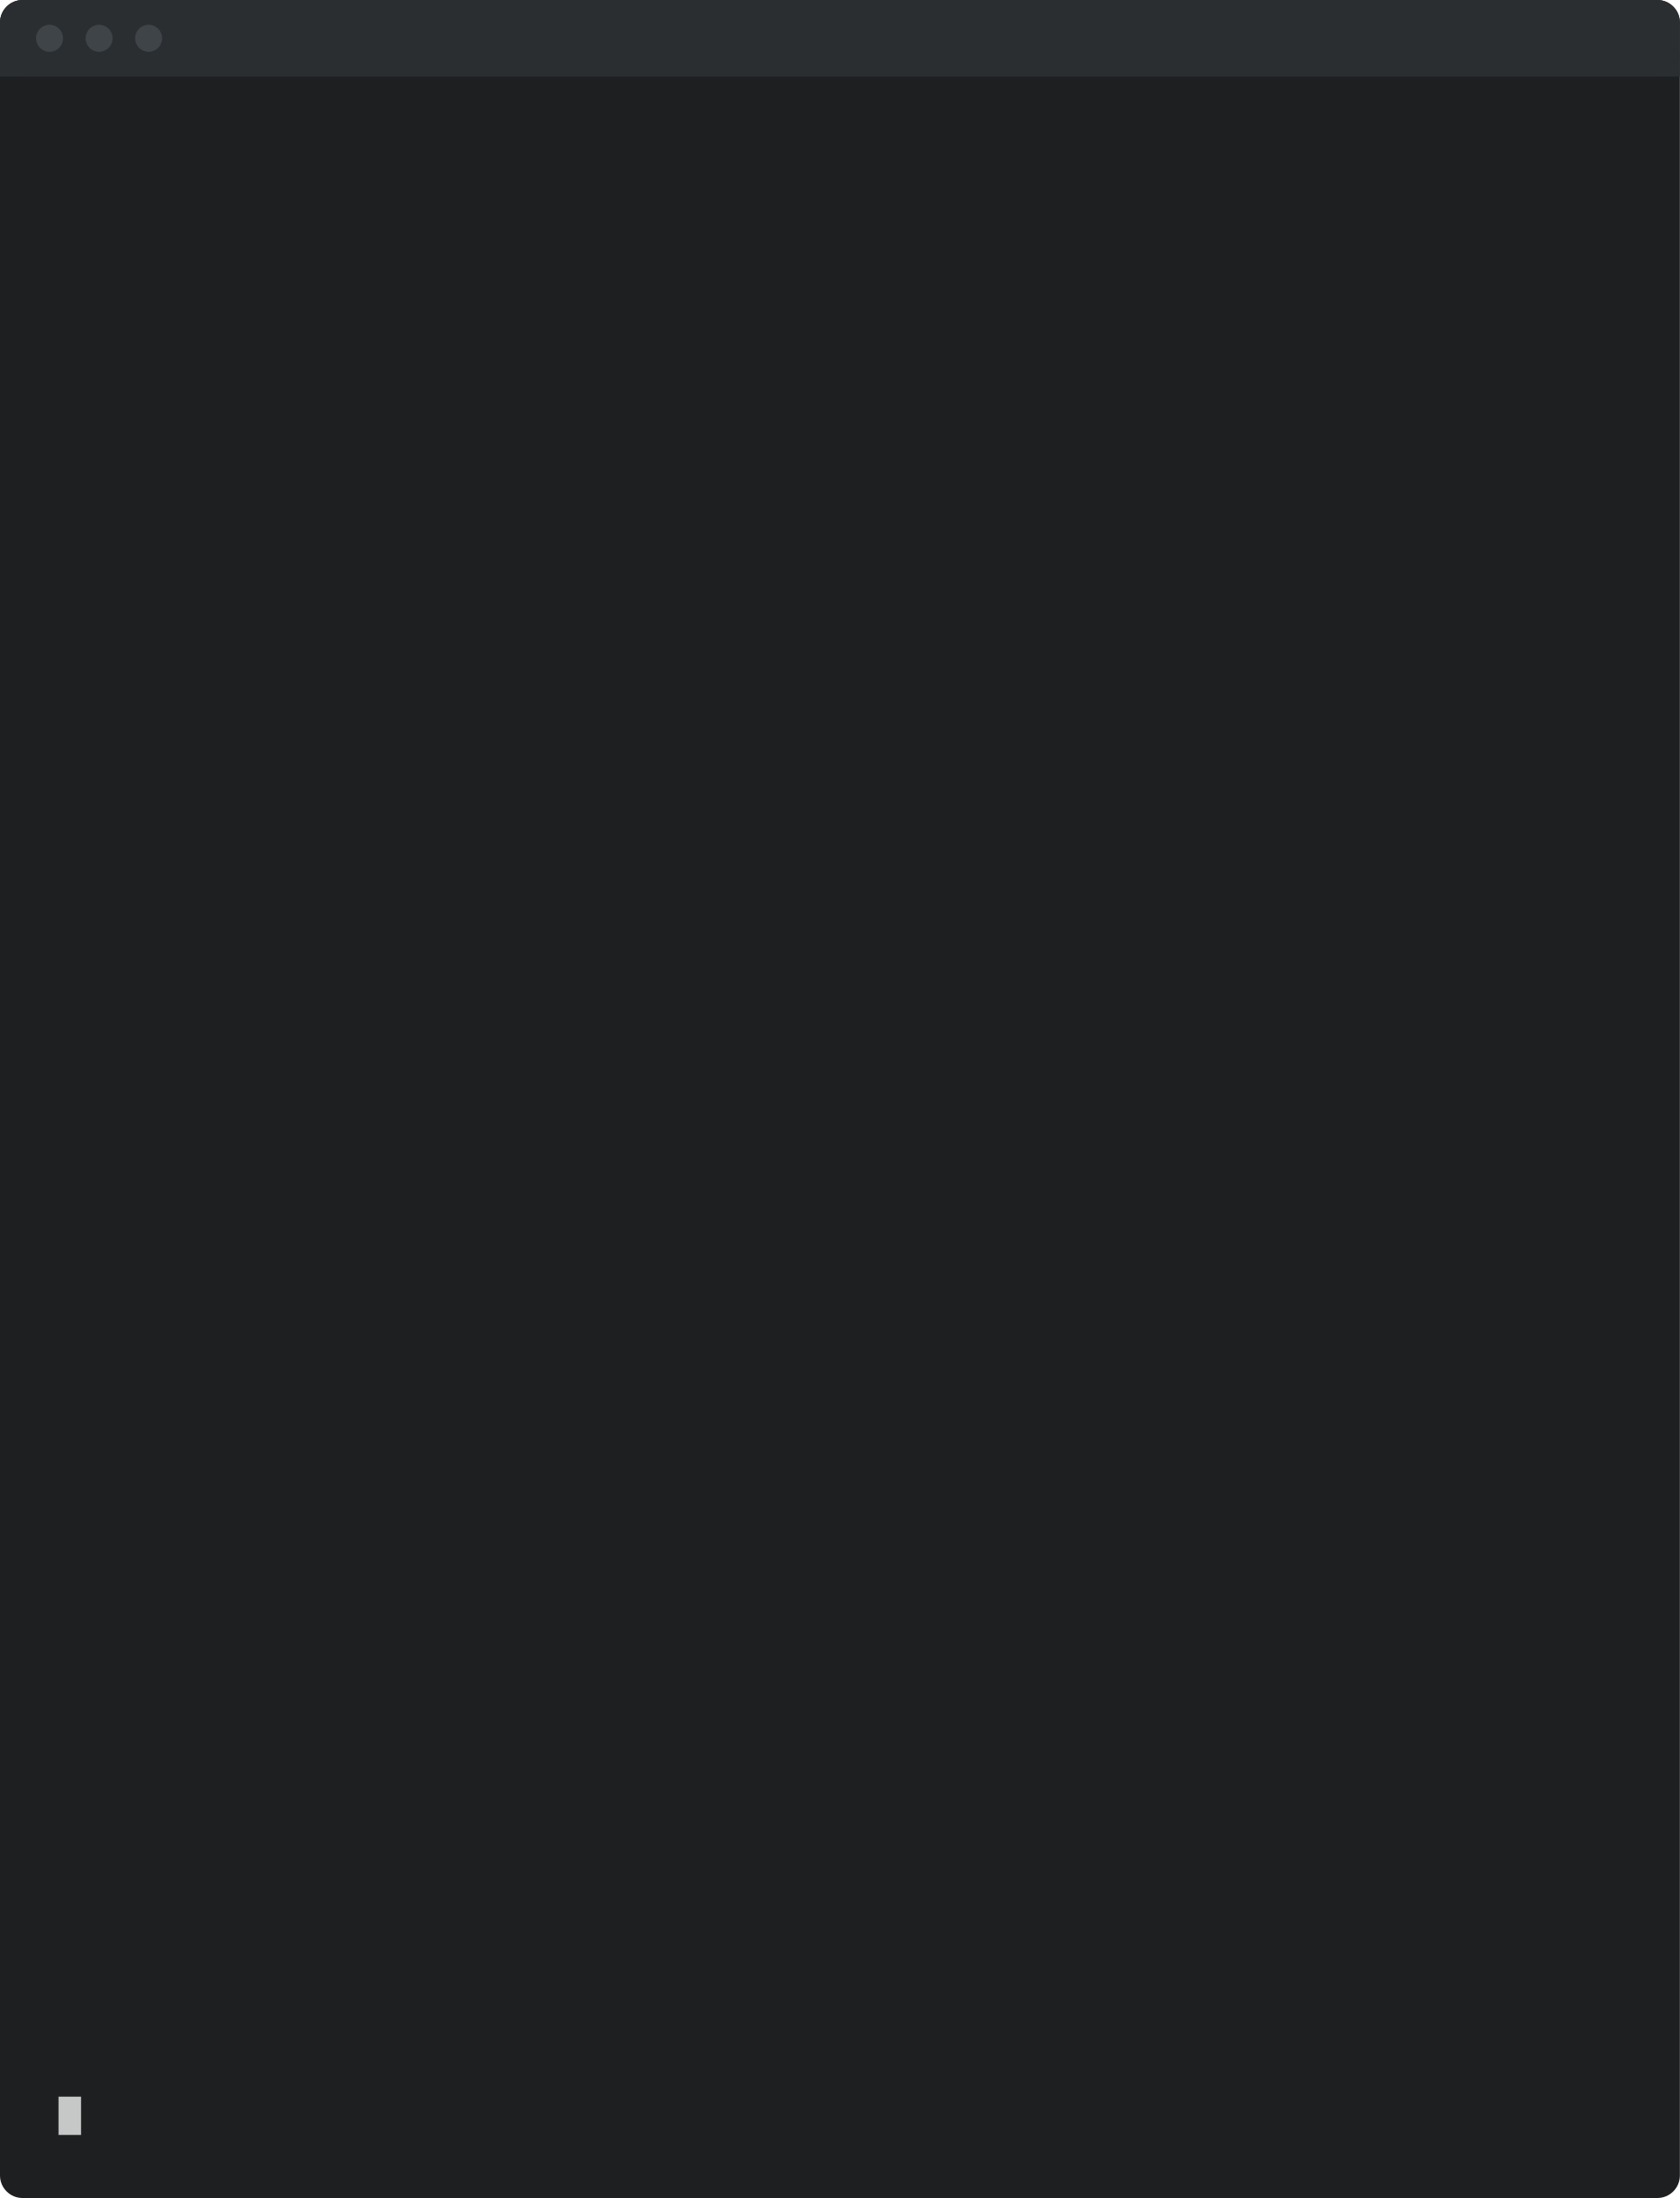
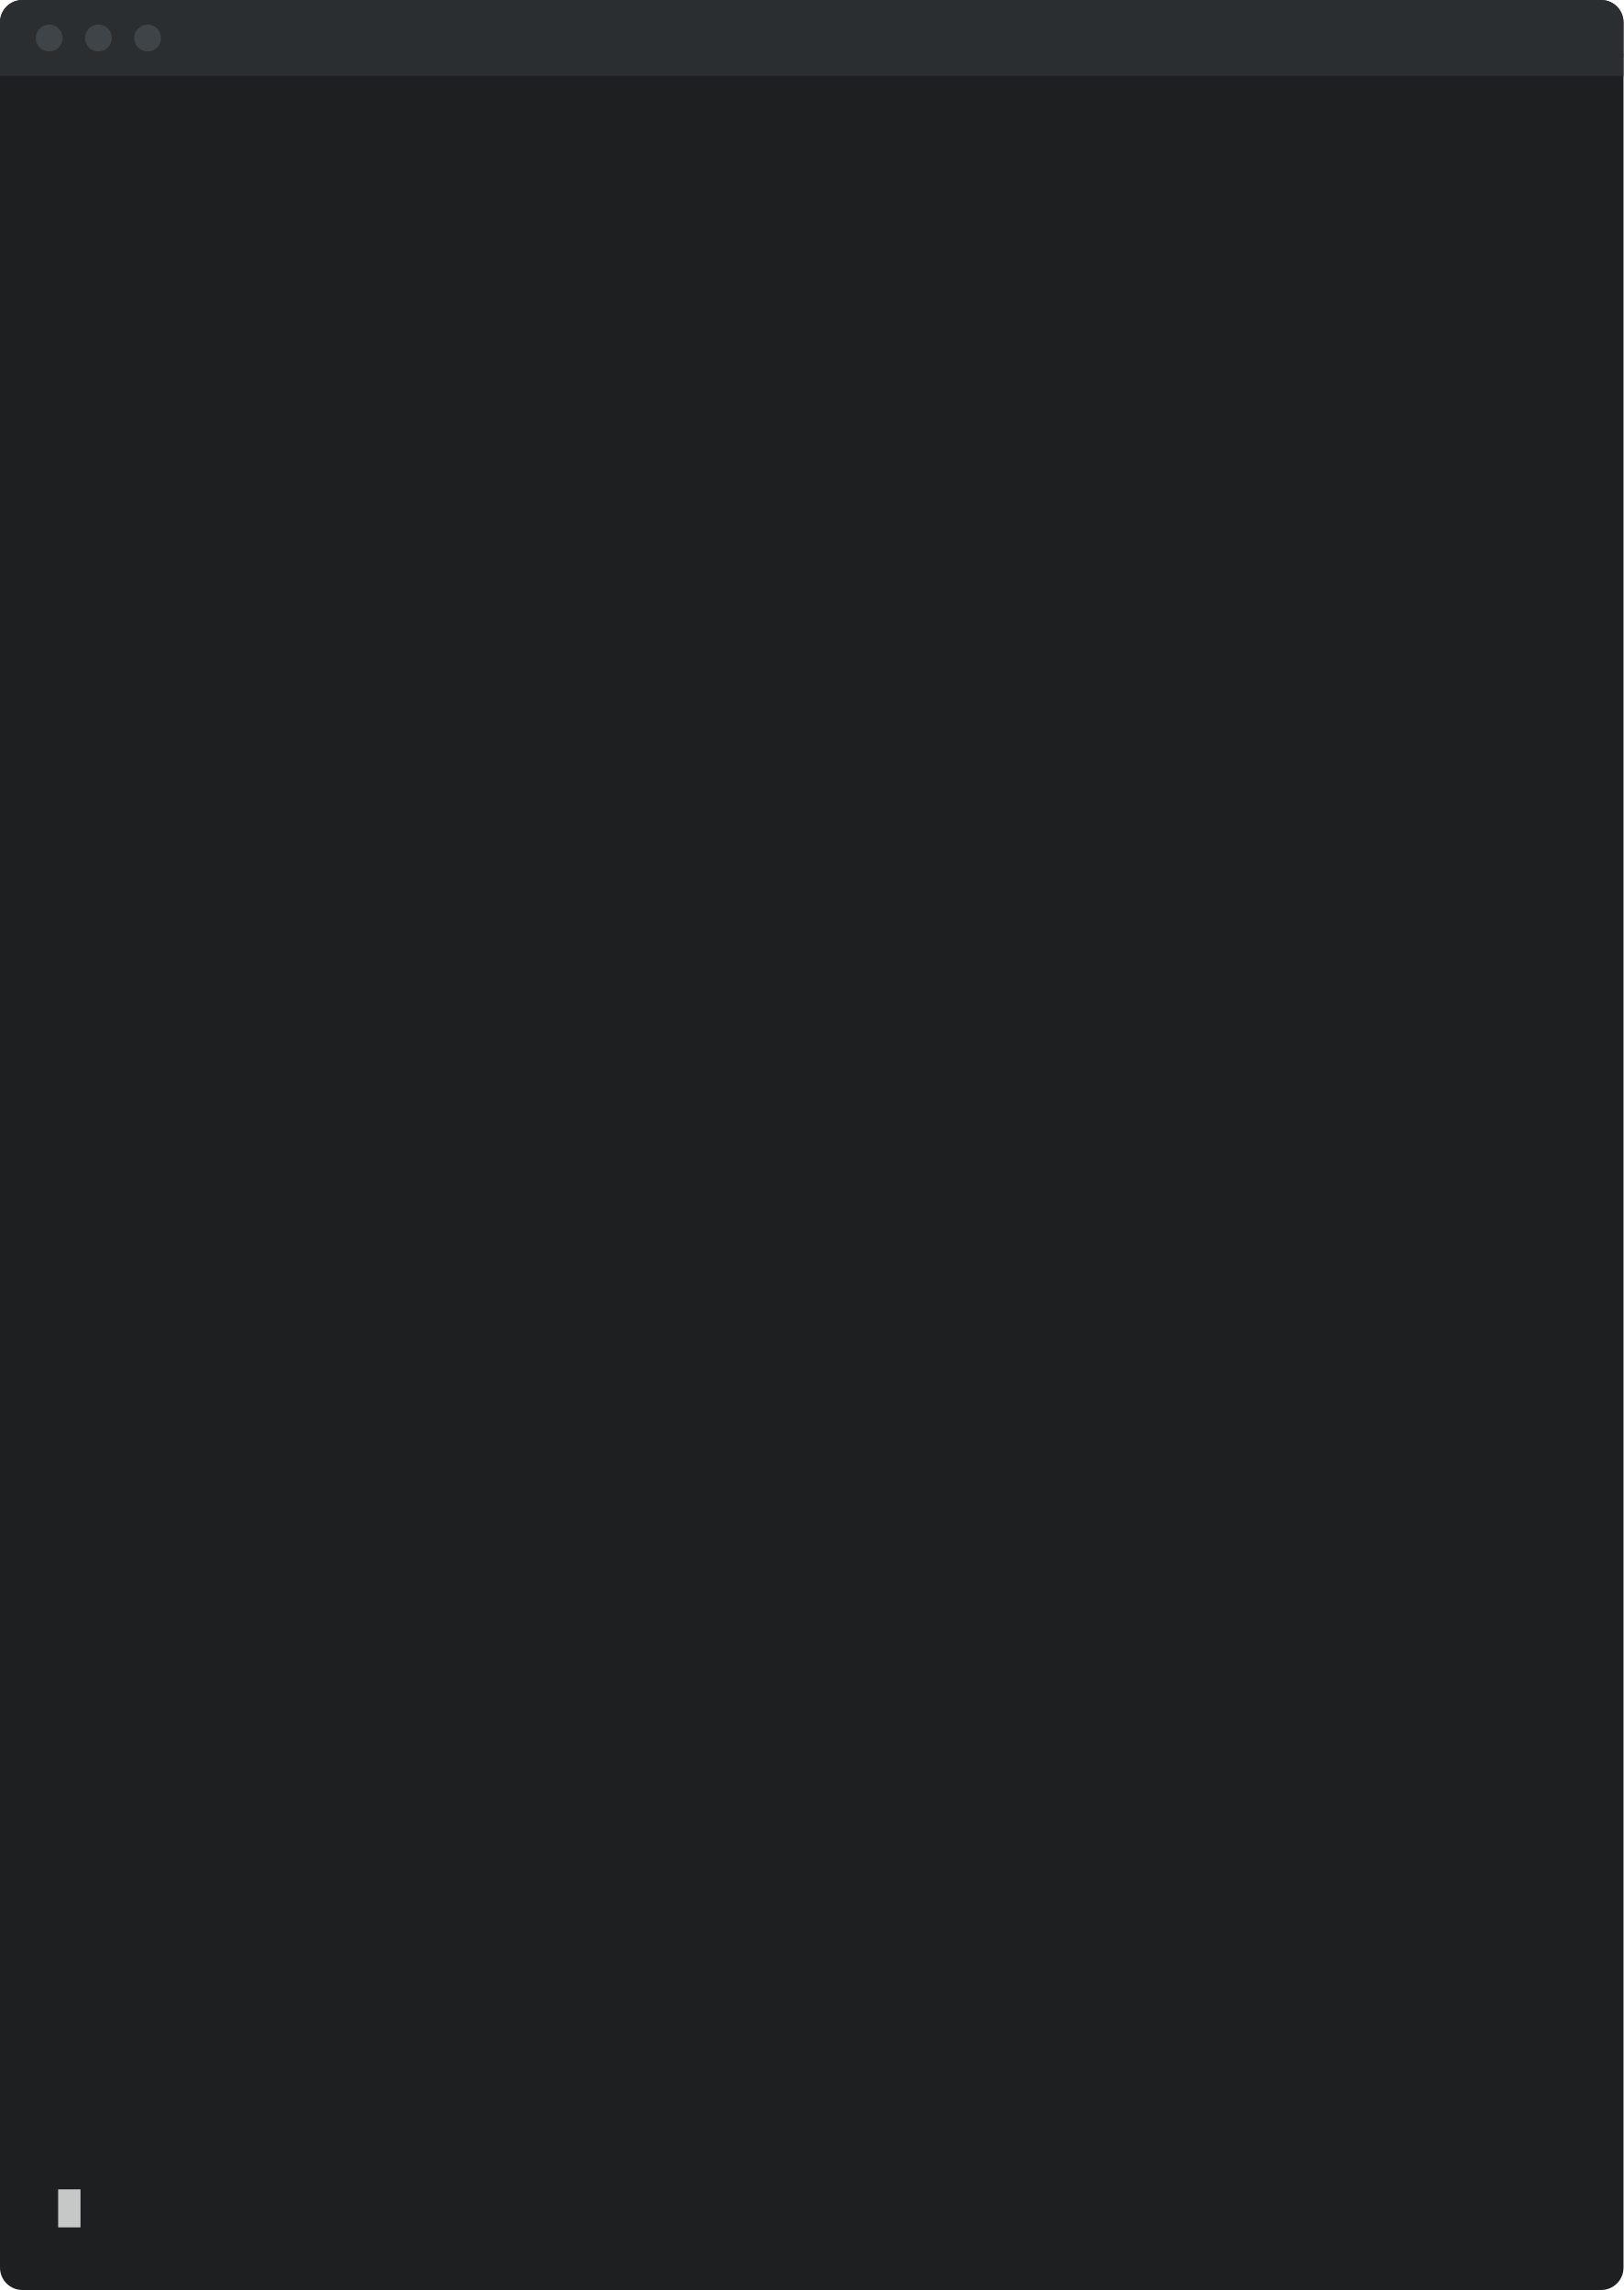
- <svg xmlns="http://www.w3.org/2000/svg" viewBox="0 0 746 976" width="746" height="976" role="img" data-magpie-generated="render-wizard" aria-label="An animated first run of /magpie-setup: the agent detected, the skill families picked, the install commands emitted, then the secure-agent setup applying the sandbox, the clean-environment wrapper, the hooks and the status line">
-   <rect width="746" height="976" rx="10" fill="#1d1f21" />
-   <rect x="0" y="0" width="746" height="34" rx="10" fill="#2b2e31" />
-   <rect x="0" y="24" width="746" height="10" fill="#2b2e31" />
+ <svg xmlns="http://www.w3.org/2000/svg" viewBox="0 0 726 1024" width="726" height="1024" role="img" data-magpie-generated="render-wizard" aria-label="An animated first run of /magpie-setup: the agent detected, the skill families picked, the install commands emitted, then the secure-agent setup applying the sandbox, the clean-environment wrapper, the hooks and the status line">
+   <rect width="726" height="1024" rx="10" fill="#1d1f21" />
+   <rect x="0" y="0" width="726" height="34" rx="10" fill="#2b2e31" />
+   <rect x="0" y="24" width="726" height="10" fill="#2b2e31" />
  <circle cx="22" cy="17" r="6" fill="#3f4448" />
  <circle cx="44" cy="17" r="6" fill="#3f4448" />
  <circle cx="66" cy="17" r="6" fill="#3f4448" />
  <g font-family="ui-monospace,SFMono-Regular,Menlo,Consolas,monospace" font-size="17" xml:space="preserve">
-     <text x="26" y="80" fill="#8abeb7" opacity="0">&gt; /magpie-setup<animate attributeName="opacity" values="0;0;1;1" keyTimes="0;0;0.001;1" dur="12.5s" repeatCount="indefinite" />
+     <text x="26" y="80" fill="#8abeb7" opacity="0">&gt; /magpie-setup<animate attributeName="opacity" values="0;0;1;1" keyTimes="0;0;0.001;1" dur="13.2s" repeatCount="indefinite" />
    </text>
-     <text x="26" y="128" fill="#8a8f94" opacity="0">  Agent      Claude Code<animate attributeName="opacity" values="0;0;1;1" keyTimes="0;0.03;0.032;1" dur="12.5s" repeatCount="indefinite" />
+     <text x="26" y="128" fill="#8a8f94" opacity="0">  Agent      Claude Code<animate attributeName="opacity" values="0;0;1;1" keyTimes="0;0.029;0.03;1" dur="13.2s" repeatCount="indefinite" />
    </text>
-     <text x="26" y="152" fill="#8a8f94" opacity="0">  Installed  nothing yet<animate attributeName="opacity" values="0;0;1;1" keyTimes="0;0.061;0.062;1" dur="12.5s" repeatCount="indefinite" />
+     <text x="26" y="152" fill="#8a8f94" opacity="0">  Installed  nothing yet<animate attributeName="opacity" values="0;0;1;1" keyTimes="0;0.058;0.059;1" dur="13.2s" repeatCount="indefinite" />
    </text>
-     <text x="26" y="176" fill="#8a8f94" opacity="0">  Repo       github.com/acme/toolkit, not adopted<animate attributeName="opacity" values="0;0;1;1" keyTimes="0;0.091;0.092;1" dur="12.5s" repeatCount="indefinite" />
+     <text x="26" y="176" fill="#8a8f94" opacity="0">  Repo       github.com/acme/toolkit, not adopted<animate attributeName="opacity" values="0;0;1;1" keyTimes="0;0.086;0.087;1" dur="13.2s" repeatCount="indefinite" />
    </text>
-     <text x="26" y="224" fill="#c5c8c6" opacity="0">  Which families? setup and utilities are always in.<animate attributeName="opacity" values="0;0;1;1" keyTimes="0;0.122;0.123;1" dur="12.5s" repeatCount="indefinite" />
+     <text x="26" y="224" fill="#c5c8c6" opacity="0">  Which families? The baseline three are ticked already.<animate attributeName="opacity" values="0;0;1;1" keyTimes="0;0.115;0.116;1" dur="13.2s" repeatCount="indefinite" />
    </text>
-     <text x="26" y="248" fill="#7f9f7f" opacity="0">    [x] setup            install, upgrade, adopt, sandbox<animate attributeName="opacity" values="0;0;1;1" keyTimes="0;0.152;0.153;1" dur="12.5s" repeatCount="indefinite" />
+     <text x="26" y="248" fill="#7f9f7f" opacity="0">    [x] setup            install, upgrade, adopt, sandbox<animate attributeName="opacity" values="0;0;1;1" keyTimes="0;0.144;0.145;1" dur="13.2s" repeatCount="indefinite" />
    </text>
-     <text x="26" y="272" fill="#7f9f7f" opacity="0">    [x] utilities        author and index your own skills<animate attributeName="opacity" values="0;0;1;1" keyTimes="0;0.183;0.184;1" dur="12.5s" repeatCount="indefinite" />
+     <text x="26" y="272" fill="#7f9f7f" opacity="0">    [x] agent-guard      denies dangerous commands before they run<animate attributeName="opacity" values="0;0;1;1" keyTimes="0;0.172;0.173;1" dur="13.2s" repeatCount="indefinite" />
    </text>
-     <text x="26" y="296" fill="#7f9f7f" opacity="0">    [x] pr-management    you said "triage"<animate attributeName="opacity" values="0;0;1;1" keyTimes="0;0.213;0.214;1" dur="12.5s" repeatCount="indefinite" />
+     <text x="26" y="296" fill="#7f9f7f" opacity="0">    [x] utilities        author and index your own skills<animate attributeName="opacity" values="0;0;1;1" keyTimes="0;0.201;0.202;1" dur="13.2s" repeatCount="indefinite" />
    </text>
-     <text x="26" y="320" fill="#8a8f94" opacity="0">    [ ] security  [ ] issue  [ ] release-management  [ ] …<animate attributeName="opacity" values="0;0;1;1" keyTimes="0;0.244;0.245;1" dur="12.5s" repeatCount="indefinite" />
+     <text x="26" y="320" fill="#7f9f7f" opacity="0">    [x] pr-management    you said "triage"<animate attributeName="opacity" values="0;0;1;1" keyTimes="0;0.23;0.231;1" dur="13.2s" repeatCount="indefinite" />
    </text>
-     <text x="26" y="368" fill="#c5c8c6" opacity="0">  Run these:<animate attributeName="opacity" values="0;0;1;1" keyTimes="0;0.275;0.276;1" dur="12.5s" repeatCount="indefinite" />
+     <text x="26" y="344" fill="#8a8f94" opacity="0">    [ ] security  [ ] issue  [ ] release-management  [ ] …<animate attributeName="opacity" values="0;0;1;1" keyTimes="0;0.259;0.26;1" dur="13.2s" repeatCount="indefinite" />
    </text>
-     <text x="26" y="392" fill="#8abeb7" opacity="0">    /plugin marketplace add apache/magpie<animate attributeName="opacity" values="0;0;1;1" keyTimes="0;0.305;0.306;1" dur="12.5s" repeatCount="indefinite" />
+     <text x="26" y="392" fill="#c5c8c6" opacity="0">  Installing 4 plugins for you - user scope:<animate attributeName="opacity" values="0;0;1;1" keyTimes="0;0.287;0.288;1" dur="13.2s" repeatCount="indefinite" />
    </text>
-     <text x="26" y="416" fill="#8abeb7" opacity="0">    /plugin install magpie-setup@apache-magpie<animate attributeName="opacity" values="0;0;1;1" keyTimes="0;0.336;0.337;1" dur="12.5s" repeatCount="indefinite" />
+     <text x="26" y="416" fill="#7f9f7f" opacity="0">    ✓ apache-magpie marketplace added<animate attributeName="opacity" values="0;0;1;1" keyTimes="0;0.316;0.317;1" dur="13.2s" repeatCount="indefinite" />
    </text>
-     <text x="26" y="440" fill="#8abeb7" opacity="0">    /plugin install magpie-pr-management@apache-magpie<animate attributeName="opacity" values="0;0;1;1" keyTimes="0;0.366;0.367;1" dur="12.5s" repeatCount="indefinite" />
+     <text x="26" y="440" fill="#7f9f7f" opacity="0">    ✓ magpie-setup   ✓ magpie-agent-guard<animate attributeName="opacity" values="0;0;1;1" keyTimes="0;0.345;0.346;1" dur="13.2s" repeatCount="indefinite" />
    </text>
-     <text x="26" y="488" fill="#8a8f94" opacity="0">  Nothing was written to the repository. That is the finished state.<animate attributeName="opacity" values="0;0;1;1" keyTimes="0;0.397;0.398;1" dur="12.5s" repeatCount="indefinite" />
+     <text x="26" y="464" fill="#7f9f7f" opacity="0">    ✓ magpie-utilities   ✓ magpie-pr-management<animate attributeName="opacity" values="0;0;1;1" keyTimes="0;0.374;0.375;1" dur="13.2s" repeatCount="indefinite" />
    </text>
-     <text x="26" y="536" fill="#d8a657" opacity="0">  One follow-up that is not optional - these skills read<animate attributeName="opacity" values="0;0;1;1" keyTimes="0;0.427;0.428;1" dur="12.5s" repeatCount="indefinite" />
+     <text x="26" y="512" fill="#8a8f94" opacity="0">  Live in your next session. Nothing was written to the<animate attributeName="opacity" values="0;0;1;1" keyTimes="0;0.402;0.403;1" dur="13.2s" repeatCount="indefinite" />
    </text>
-     <text x="26" y="560" fill="#d8a657" opacity="0">  pre-disclosure security content, so sandbox the agent:<animate attributeName="opacity" values="0;0;1;1" keyTimes="0;0.458;0.459;1" dur="12.5s" repeatCount="indefinite" />
+     <text x="26" y="536" fill="#8a8f94" opacity="0">  repository - that is the finished state.<animate attributeName="opacity" values="0;0;1;1" keyTimes="0;0.431;0.432;1" dur="13.2s" repeatCount="indefinite" />
    </text>
-     <text x="26" y="608" fill="#8abeb7" opacity="0">&gt; /magpie-setup:isolated-setup-install<animate attributeName="opacity" values="0;0;1;1" keyTimes="0;0.488;0.489;1" dur="12.5s" repeatCount="indefinite" />
+     <text x="26" y="584" fill="#d8a657" opacity="0">  One follow-up that is not optional - these skills read<animate attributeName="opacity" values="0;0;1;1" keyTimes="0;0.46;0.461;1" dur="13.2s" repeatCount="indefinite" />
    </text>
-     <text x="26" y="656" fill="#c5c8c6" opacity="0">  Proposed - nothing applied yet:<animate attributeName="opacity" values="0;0;1;1" keyTimes="0;0.518;0.519;1" dur="12.5s" repeatCount="indefinite" />
+     <text x="26" y="608" fill="#d8a657" opacity="0">  pre-disclosure security content, so sandbox the agent:<animate attributeName="opacity" values="0;0;1;1" keyTimes="0;0.489;0.49;1" dur="13.2s" repeatCount="indefinite" />
    </text>
-     <text x="26" y="680" fill="#c5c8c6" opacity="0">    1  .claude/settings.json   sandbox on, 14 deny rules<animate attributeName="opacity" values="0;0;1;1" keyTimes="0;0.549;0.55;1" dur="12.5s" repeatCount="indefinite" />
+     <text x="26" y="656" fill="#8abeb7" opacity="0">&gt; /magpie-setup:isolated-setup-install<animate attributeName="opacity" values="0;0;1;1" keyTimes="0;0.517;0.518;1" dur="13.2s" repeatCount="indefinite" />
    </text>
-     <text x="26" y="704" fill="#c5c8c6" opacity="0">    2  ~/.claude/scripts/      3 hooks and the status line<animate attributeName="opacity" values="0;0;1;1" keyTimes="0;0.58;0.581;1" dur="12.5s" repeatCount="indefinite" />
+     <text x="26" y="704" fill="#c5c8c6" opacity="0">  Proposed - nothing applied yet:<animate attributeName="opacity" values="0;0;1;1" keyTimes="0;0.546;0.547;1" dur="13.2s" repeatCount="indefinite" />
    </text>
-     <text x="26" y="728" fill="#c5c8c6" opacity="0">    3  ~/.zshrc                source agent-iso.sh<animate attributeName="opacity" values="0;0;1;1" keyTimes="0;0.61;0.611;1" dur="12.5s" repeatCount="indefinite" />
+     <text x="26" y="728" fill="#c5c8c6" opacity="0">    1  .claude/settings.json   sandbox on, 14 deny rules<animate attributeName="opacity" values="0;0;1;1" keyTimes="0;0.575;0.576;1" dur="13.2s" repeatCount="indefinite" />
    </text>
-     <text x="26" y="776" fill="#c5c8c6" opacity="0">  Apply 1-3? [y/N] y<animate attributeName="opacity" values="0;0;1;1" keyTimes="0;0.64;0.641;1" dur="12.5s" repeatCount="indefinite" />
+     <text x="26" y="752" fill="#c5c8c6" opacity="0">    2  ~/.claude/scripts/      3 hooks and the status line<animate attributeName="opacity" values="0;0;1;1" keyTimes="0;0.604;0.605;1" dur="13.2s" repeatCount="indefinite" />
    </text>
-     <text x="26" y="824" fill="#7f9f7f" opacity="0">  ✓ sandbox        filesystem and network confined to this repo<animate attributeName="opacity" values="0;0;1;1" keyTimes="0;0.671;0.672;1" dur="12.5s" repeatCount="indefinite" />
+     <text x="26" y="776" fill="#c5c8c6" opacity="0">    3  ~/.zshrc                source agent-iso.sh<animate attributeName="opacity" values="0;0;1;1" keyTimes="0;0.632;0.633;1" dur="13.2s" repeatCount="indefinite" />
    </text>
-     <text x="26" y="848" fill="#7f9f7f" opacity="0">  ✓ clean env      credentials stripped before the agent starts<animate attributeName="opacity" values="0;0;1;1" keyTimes="0;0.701;0.702;1" dur="12.5s" repeatCount="indefinite" />
+     <text x="26" y="824" fill="#c5c8c6" opacity="0">  Apply 1-3? [y/N] y<animate attributeName="opacity" values="0;0;1;1" keyTimes="0;0.661;0.662;1" dur="13.2s" repeatCount="indefinite" />
    </text>
-     <text x="26" y="872" fill="#7f9f7f" opacity="0">  ✓ status line    shows the sandbox state and the Magpie version<animate attributeName="opacity" values="0;0;1;1" keyTimes="0;0.732;0.733;1" dur="12.5s" repeatCount="indefinite" />
+     <text x="26" y="872" fill="#7f9f7f" opacity="0">  ✓ sandbox        filesystem and network confined to this repo<animate attributeName="opacity" values="0;0;1;1" keyTimes="0;0.69;0.691;1" dur="13.2s" repeatCount="indefinite" />
    </text>
-     <text x="26" y="920" fill="#8a8f94" opacity="0">  Run a skill when you are ready. The first one that needs project<animate attributeName="opacity" values="0;0;1;1" keyTimes="0;0.762;0.763;1" dur="12.5s" repeatCount="indefinite" />
+     <text x="26" y="896" fill="#7f9f7f" opacity="0">  ✓ clean env      credentials stripped before the agent starts<animate attributeName="opacity" values="0;0;1;1" keyTimes="0;0.719;0.72;1" dur="13.2s" repeatCount="indefinite" />
    </text>
-     <text x="26" y="944" fill="#8a8f94" opacity="0">  configuration writes it itself, into gitignored files.<animate attributeName="opacity" values="0;0;1;1" keyTimes="0;0.793;0.794;1" dur="12.5s" repeatCount="indefinite" />
+     <text x="26" y="920" fill="#7f9f7f" opacity="0">  ✓ status line    shows the sandbox state and the Magpie version<animate attributeName="opacity" values="0;0;1;1" keyTimes="0;0.747;0.748;1" dur="13.2s" repeatCount="indefinite" />
    </text>
-     <rect x="26" y="931" width="10" height="17" fill="#c5c8c6">
+     <text x="26" y="968" fill="#8a8f94" opacity="0">  Run a skill when you are ready. The first one that needs project<animate attributeName="opacity" values="0;0;1;1" keyTimes="0;0.776;0.777;1" dur="13.2s" repeatCount="indefinite" />
+     </text>
+     <text x="26" y="992" fill="#8a8f94" opacity="0">  configuration writes it itself, into gitignored files.<animate attributeName="opacity" values="0;0;1;1" keyTimes="0;0.805;0.806;1" dur="13.2s" repeatCount="indefinite" />
+     </text>
+     <rect x="26" y="979" width="10" height="17" fill="#c5c8c6">
      <animate attributeName="opacity" values="1;1;0;0;1" dur="1.2s" repeatCount="indefinite" />
    </rect>
  </g>
</svg>
